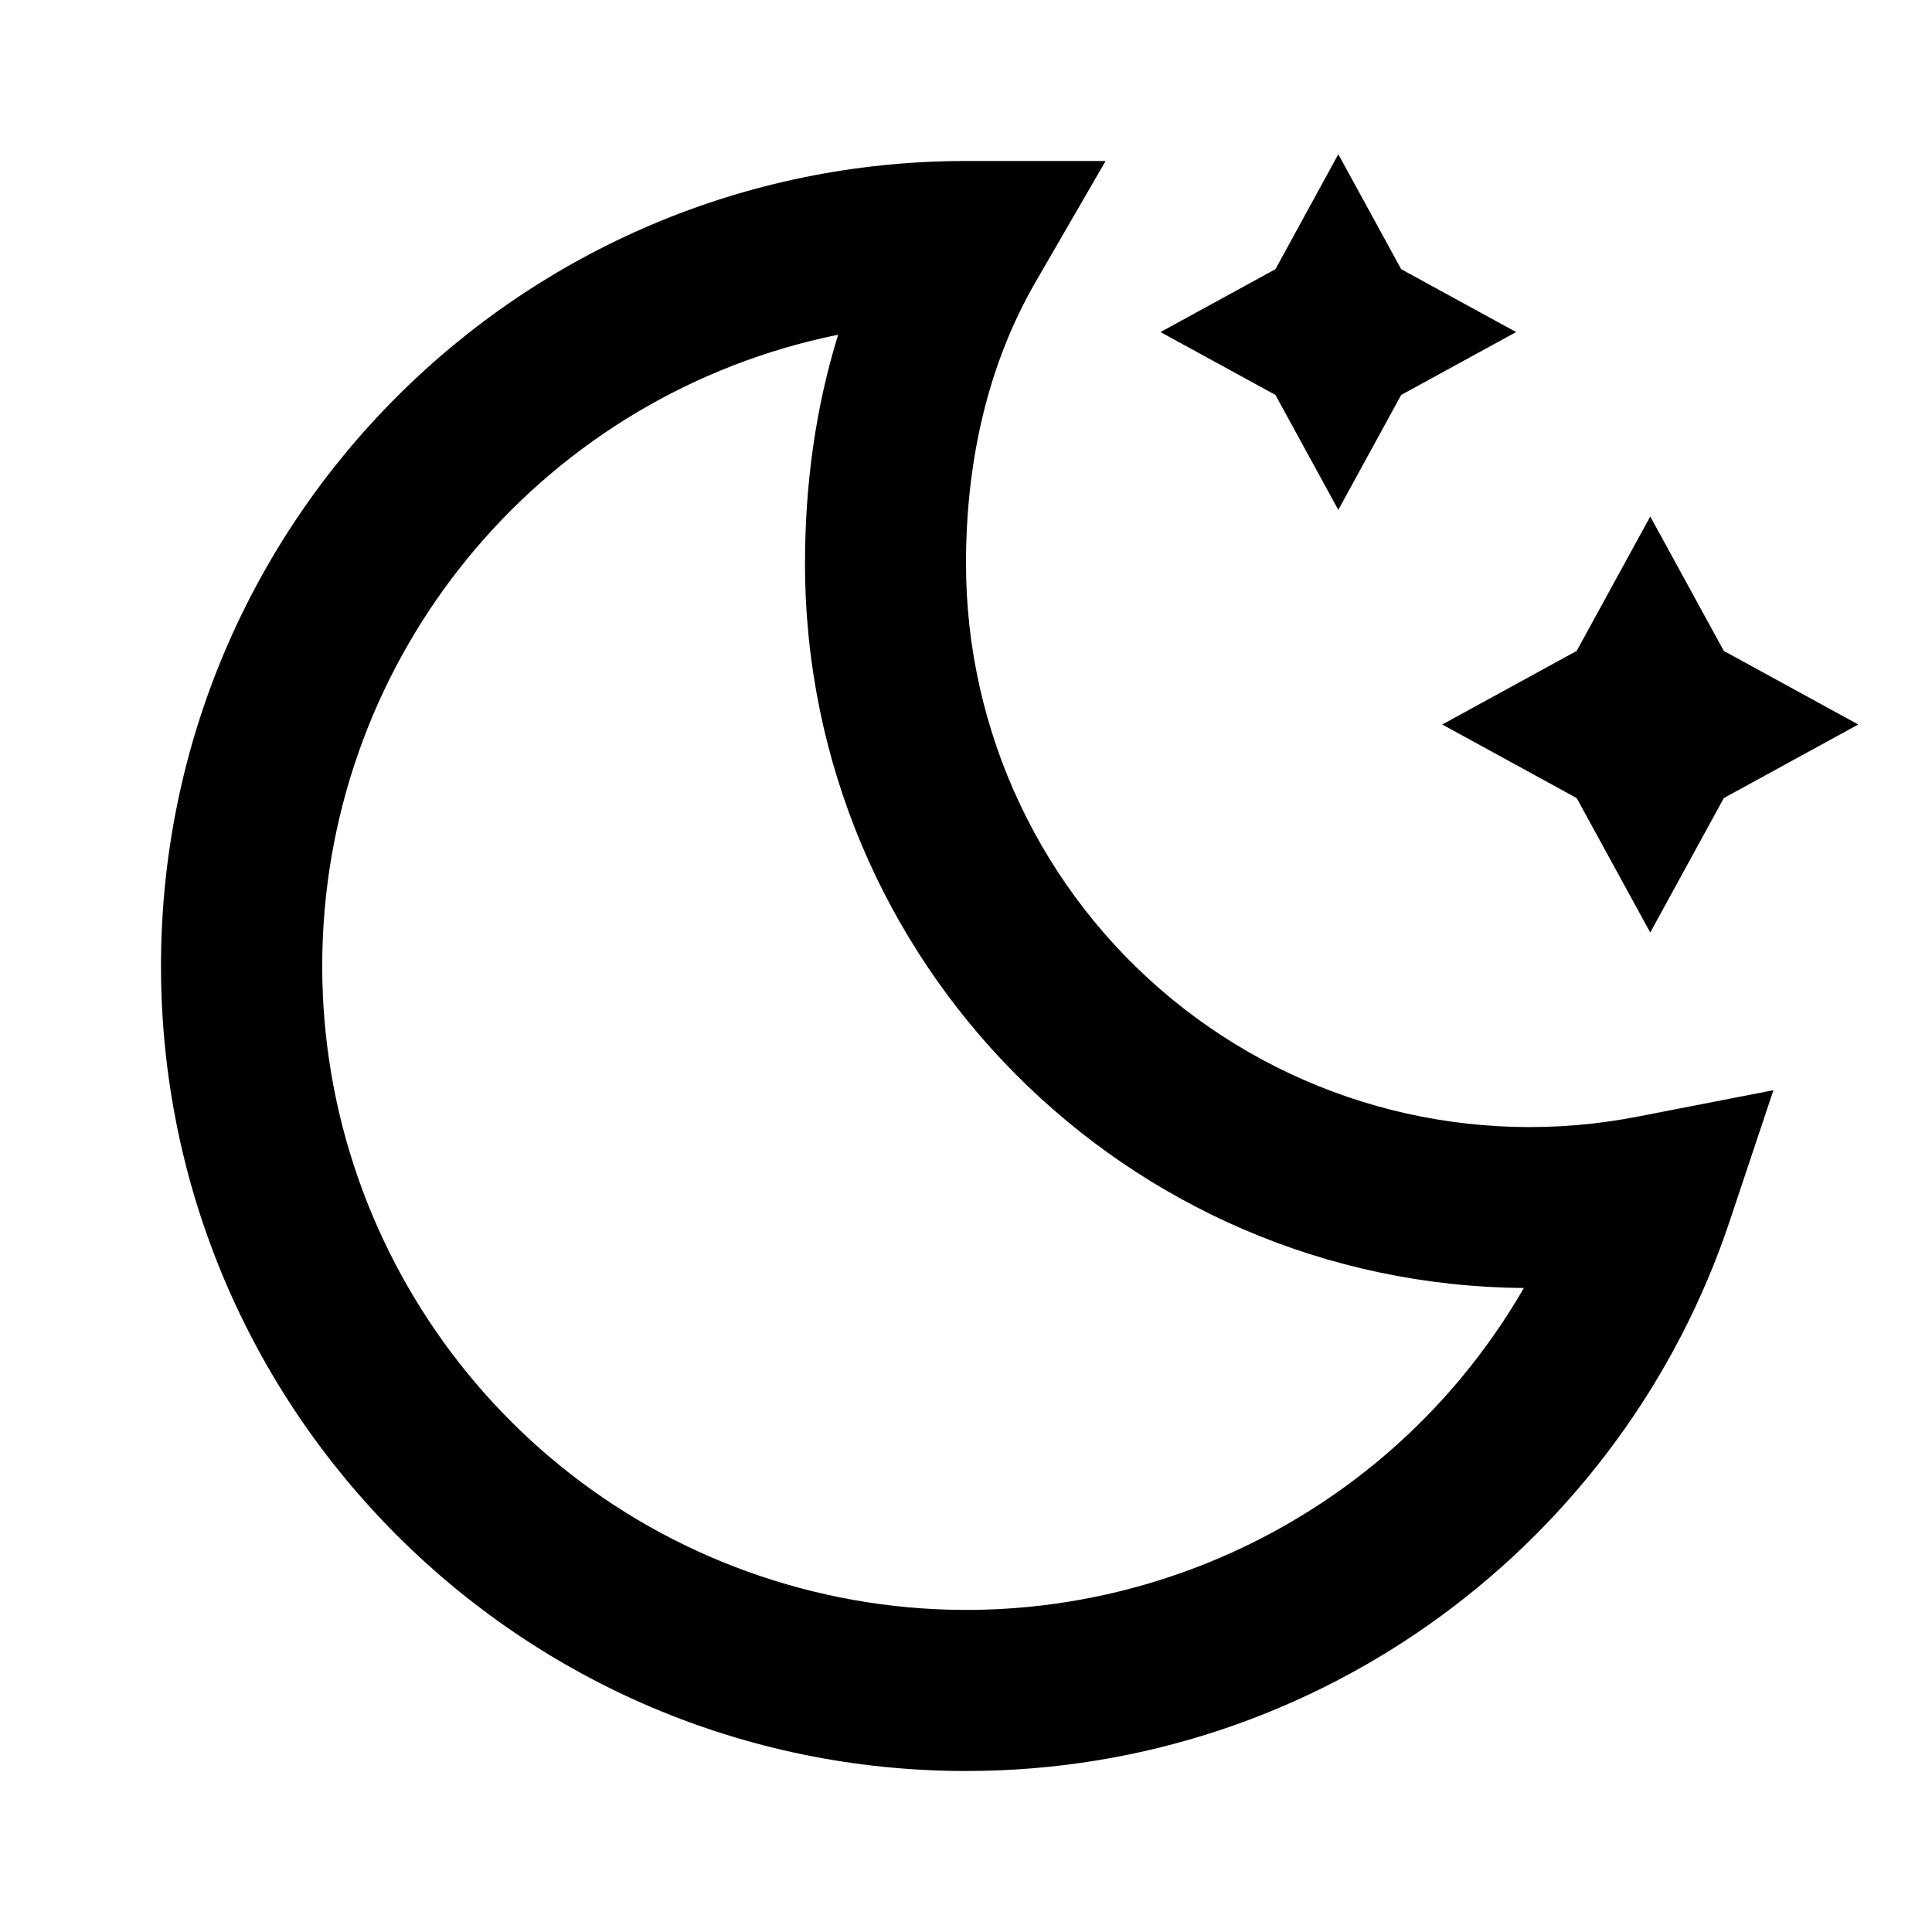
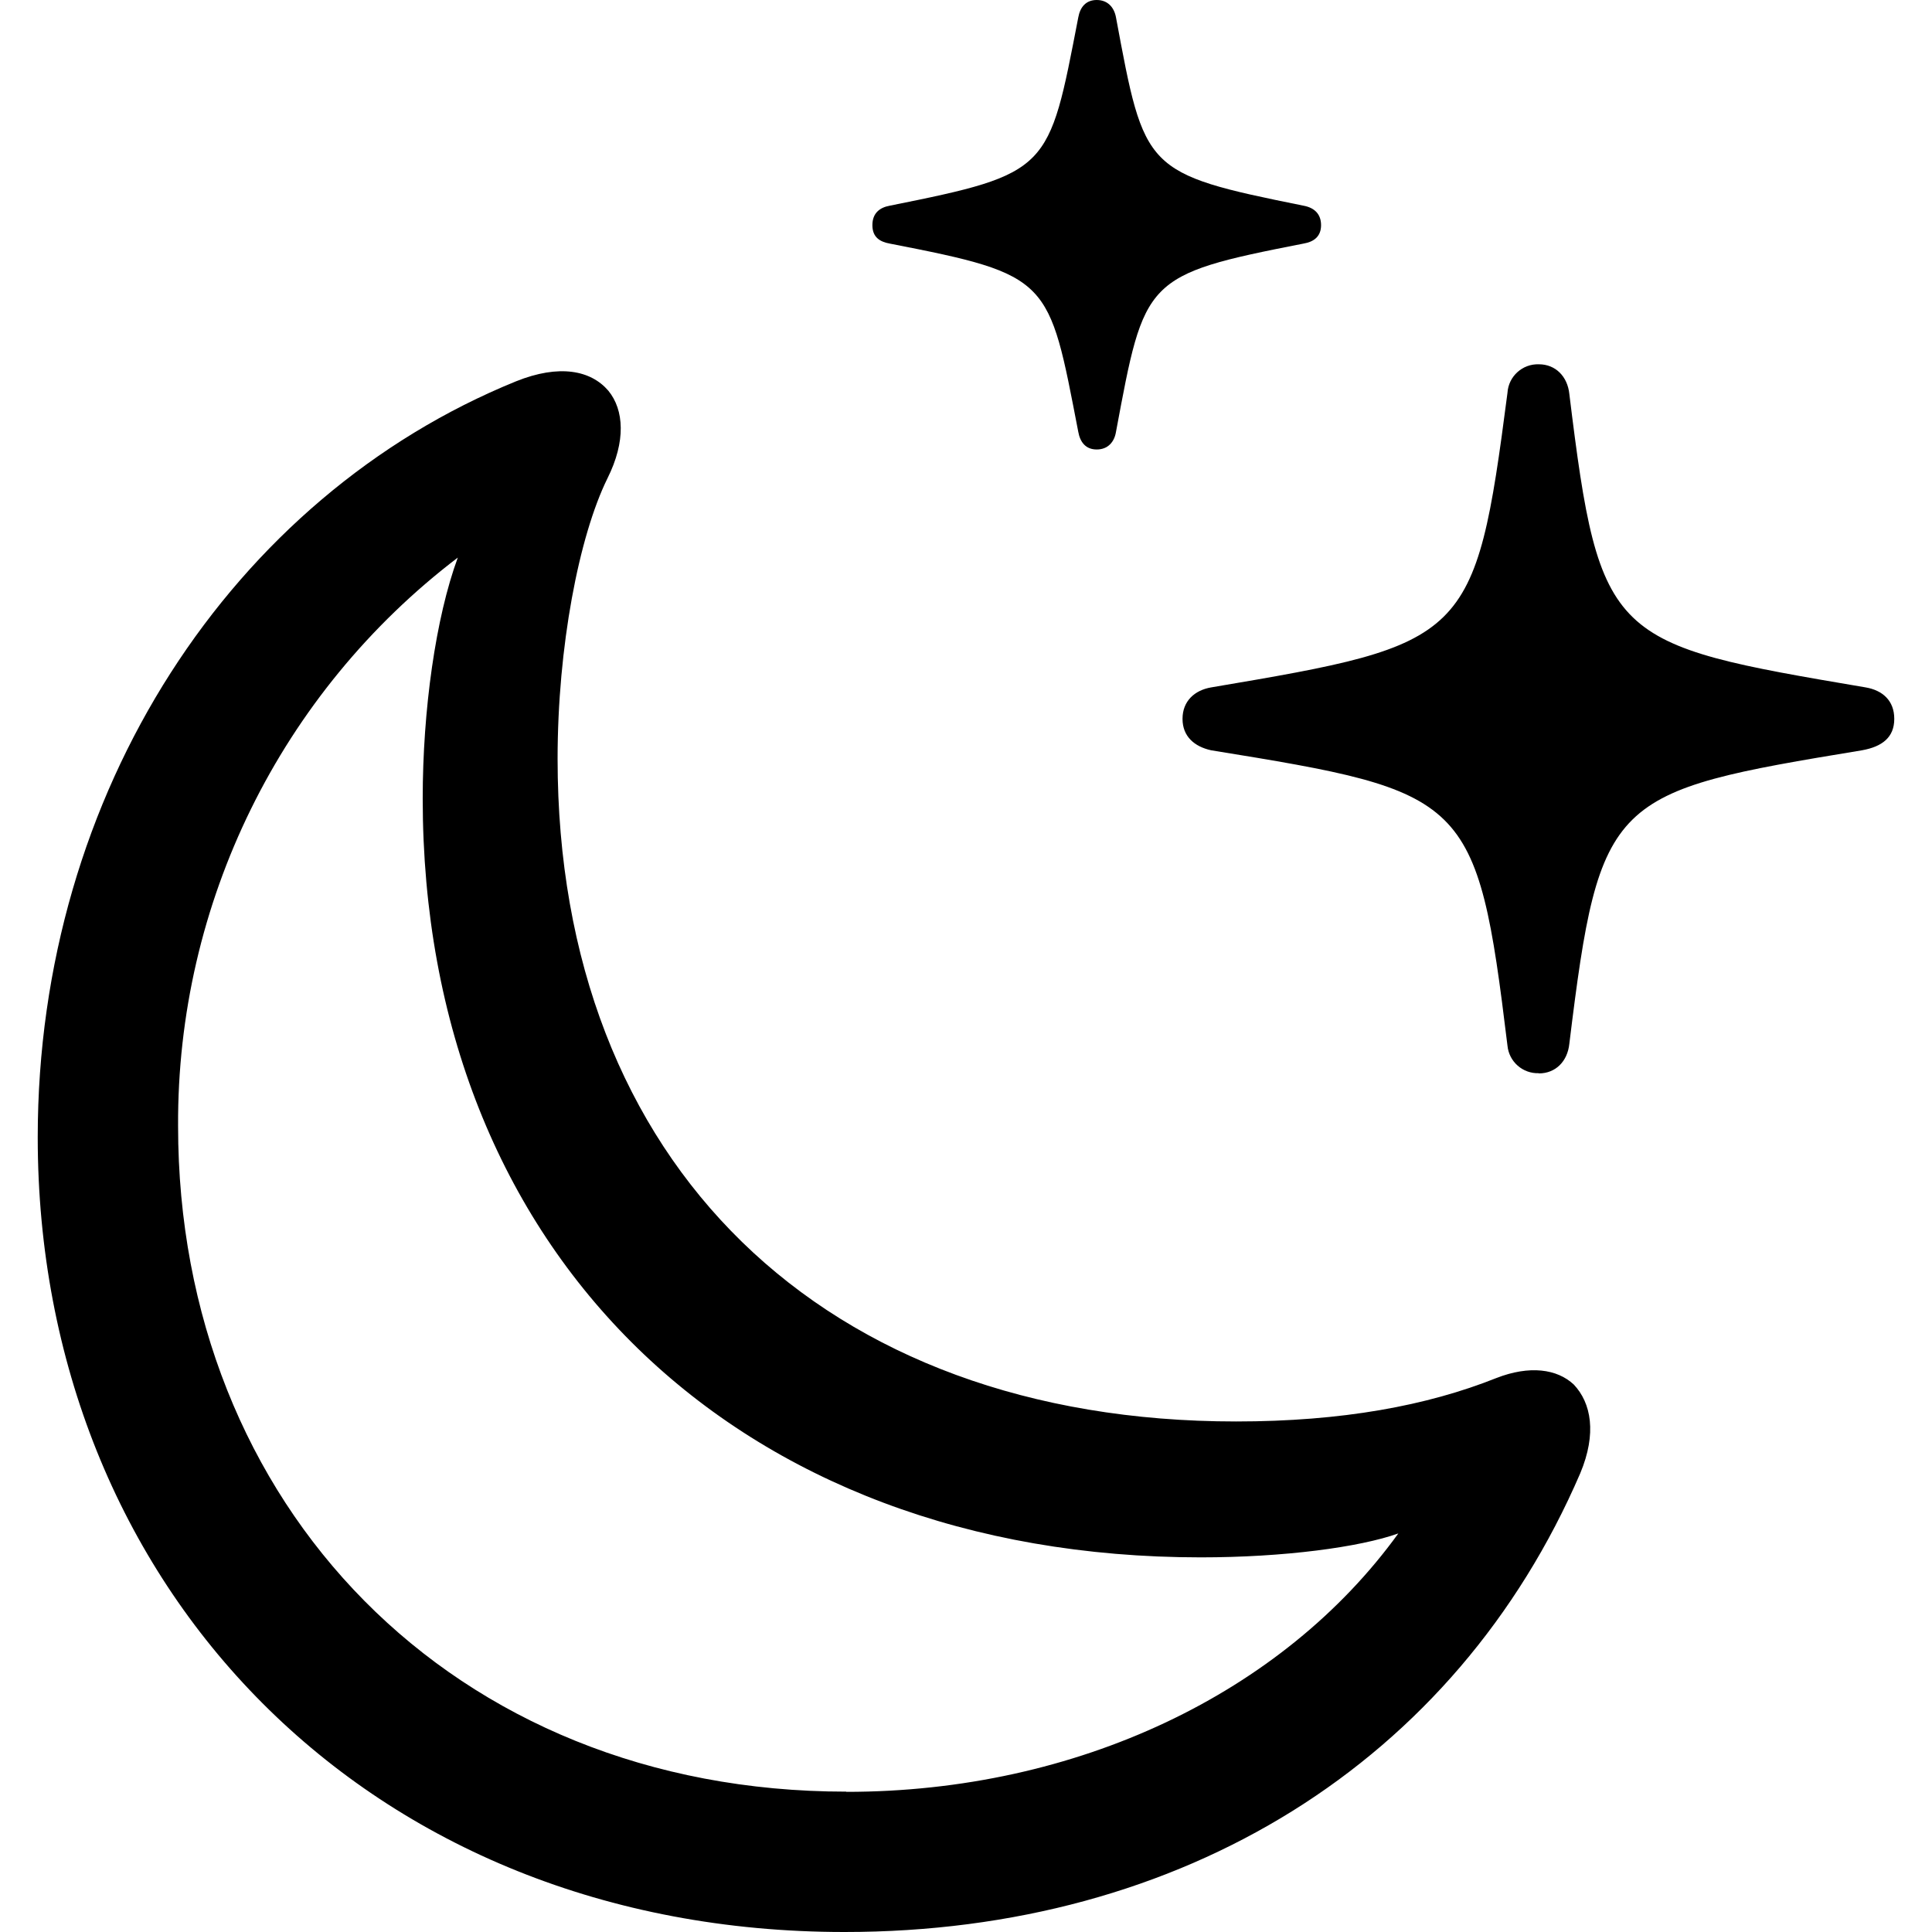
- <svg xmlns="http://www.w3.org/2000/svg" width="1em" height="1em" viewBox="0 0 24 24">
-   <path fill="currentColor" d="m15.844 3.344l-1.428.781l1.428.781l.781 1.428l.781-1.428l1.428-.781l-1.428-.781l-.781-1.428zm-5.432.814A8 8 0 1 0 18.93 16A9 9 0 0 1 10 7c0-.98.131-1.937.412-2.842M2 12C2 6.477 6.477 2 12 2h1.734l-.868 1.5C12.287 4.5 12 5.69 12 7a7 7 0 0 0 8.348 6.87l1.682-.327l-.543 1.626C20.162 19.137 16.417 22 12 22C6.477 22 2 17.523 2 12m18.5-5.584l.914 1.67l1.67.914l-1.67.914l-.914 1.67l-.914-1.67L17.916 9l1.67-.914z" />
+ <svg xmlns="http://www.w3.org/2000/svg" width="36" height="36" viewBox="0 0 9.525 9.525">
+   <path d="M5.407 2.216c.055 0 .087-.037.095-.087.141-.755.137-.774.924-.928.054-.009.087-.037.087-.091s-.032-.086-.087-.096C5.639.855 5.643.842 5.502.086 5.493.036 5.461 0 5.407 0s-.082.036-.091.086c-.146.755-.137.769-.929.928-.05.009-.086.037-.086.096s.036.082.086.091c.796.155.783.173.929.928.009.05.036.087.091.087m2.18 3.076c.082 0 .141-.059.15-.146.15-1.224.2-1.242 1.443-1.447.1-.018.159-.064.159-.155s-.059-.141-.141-.155c-1.261-.214-1.311-.223-1.461-1.447-.009-.086-.068-.146-.15-.146a.15.15 0 0 0-.155.141c-.159 1.224-.196 1.238-1.461 1.452-.082.014-.141.068-.141.155s.059.137.141.155c1.265.205 1.311.223 1.461 1.456a.15.15 0 0 0 .155.136M4.164 9.525c1.666 0 3.013-.837 3.627-2.262.082-.196.054-.346-.032-.437-.082-.077-.218-.096-.382-.032-.341.136-.76.214-1.283.214-2.034 0-3.345-1.27-3.345-3.267 0-.551.105-1.097.246-1.383.091-.182.082-.337.004-.432-.086-.1-.241-.132-.455-.046C1.147 2.448.186 3.904.186 5.607c0 2.216 1.629 3.918 3.977 3.918m.009-.692C2.229 8.833.878 7.418.878 5.552a3.5 3.5 0 0 1 1.379-2.803c-.109.296-.173.751-.173 1.188 0 2.239 1.547 3.741 3.836 3.741.41 0 .783-.05.974-.118-.569.787-1.584 1.274-2.721 1.274" />
</svg>
